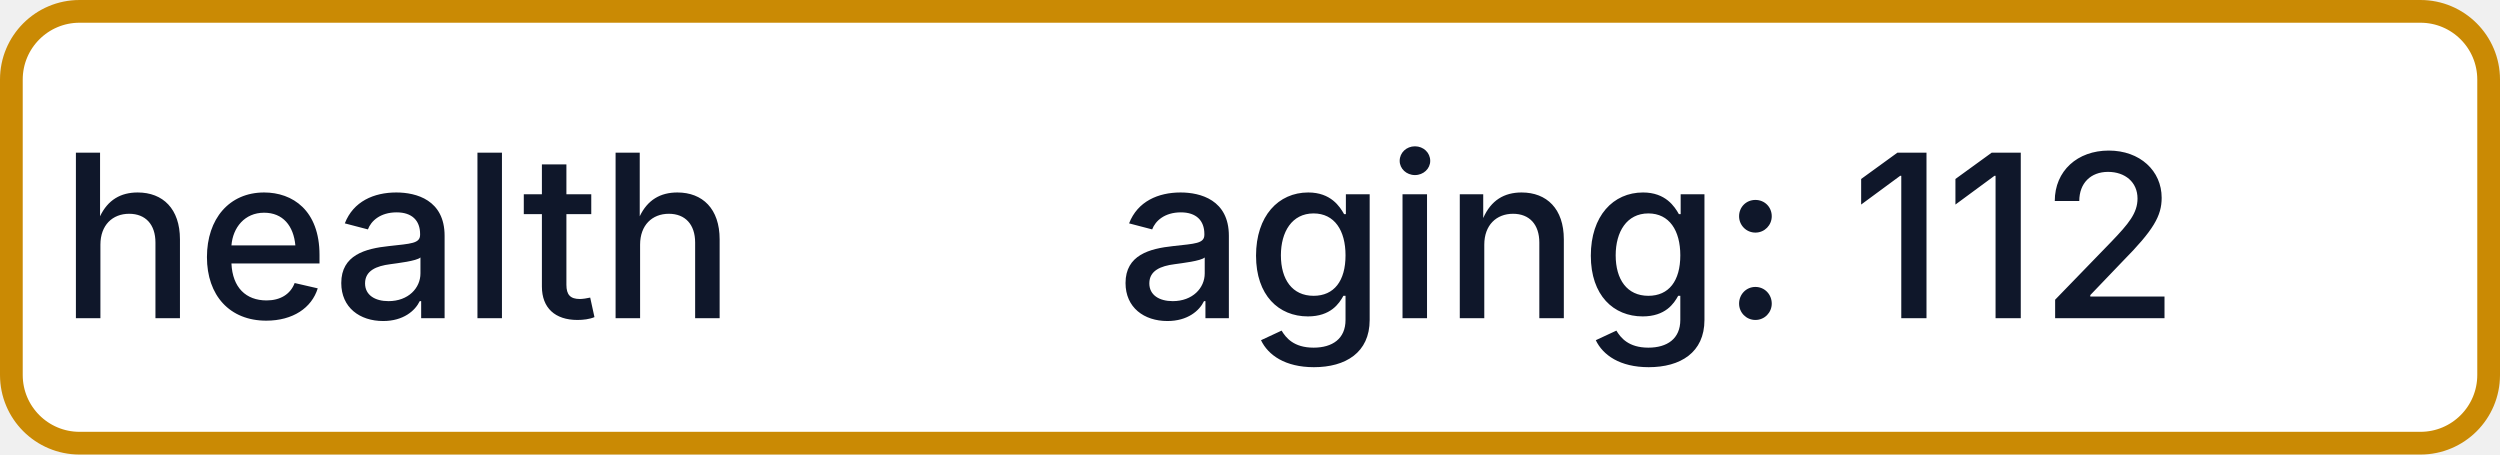
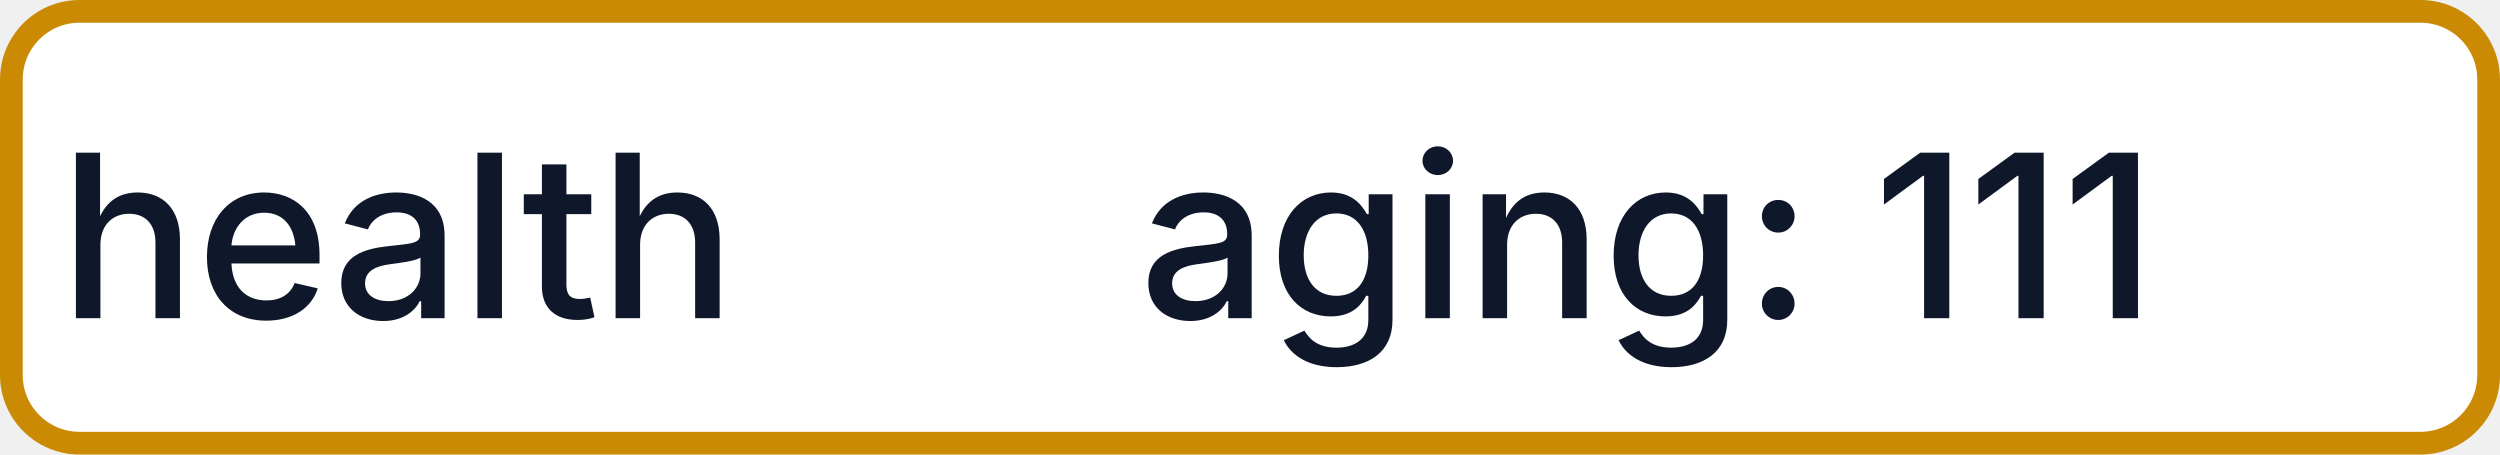
- <svg xmlns="http://www.w3.org/2000/svg" width="110" height="20" role="img" aria-label="health: aging: 112">
+ <svg xmlns="http://www.w3.org/2000/svg" width="110" height="20" role="img" aria-label="health: aging: 111">
  <rect x="0.5" y="0.5" width="109" height="19" rx="3" fill="#FFFFFF" stroke="#CA8A04" stroke-width="1" />
  <g fill="#0F172A" text-anchor="middle" font-family="-apple-system,BlinkMacSystemFont,Segoe UI,sans-serif" font-size="10" font-weight="500">
    <text x="17.5" y="14">health</text>
-     <text x="72.5" y="14" textLength="68" lengthAdjust="spacingAndGlyphs">aging: 112</text>
+     <text x="72.5" y="14" textLength="68" lengthAdjust="spacingAndGlyphs">aging: 111</text>
  </g>
</svg>
